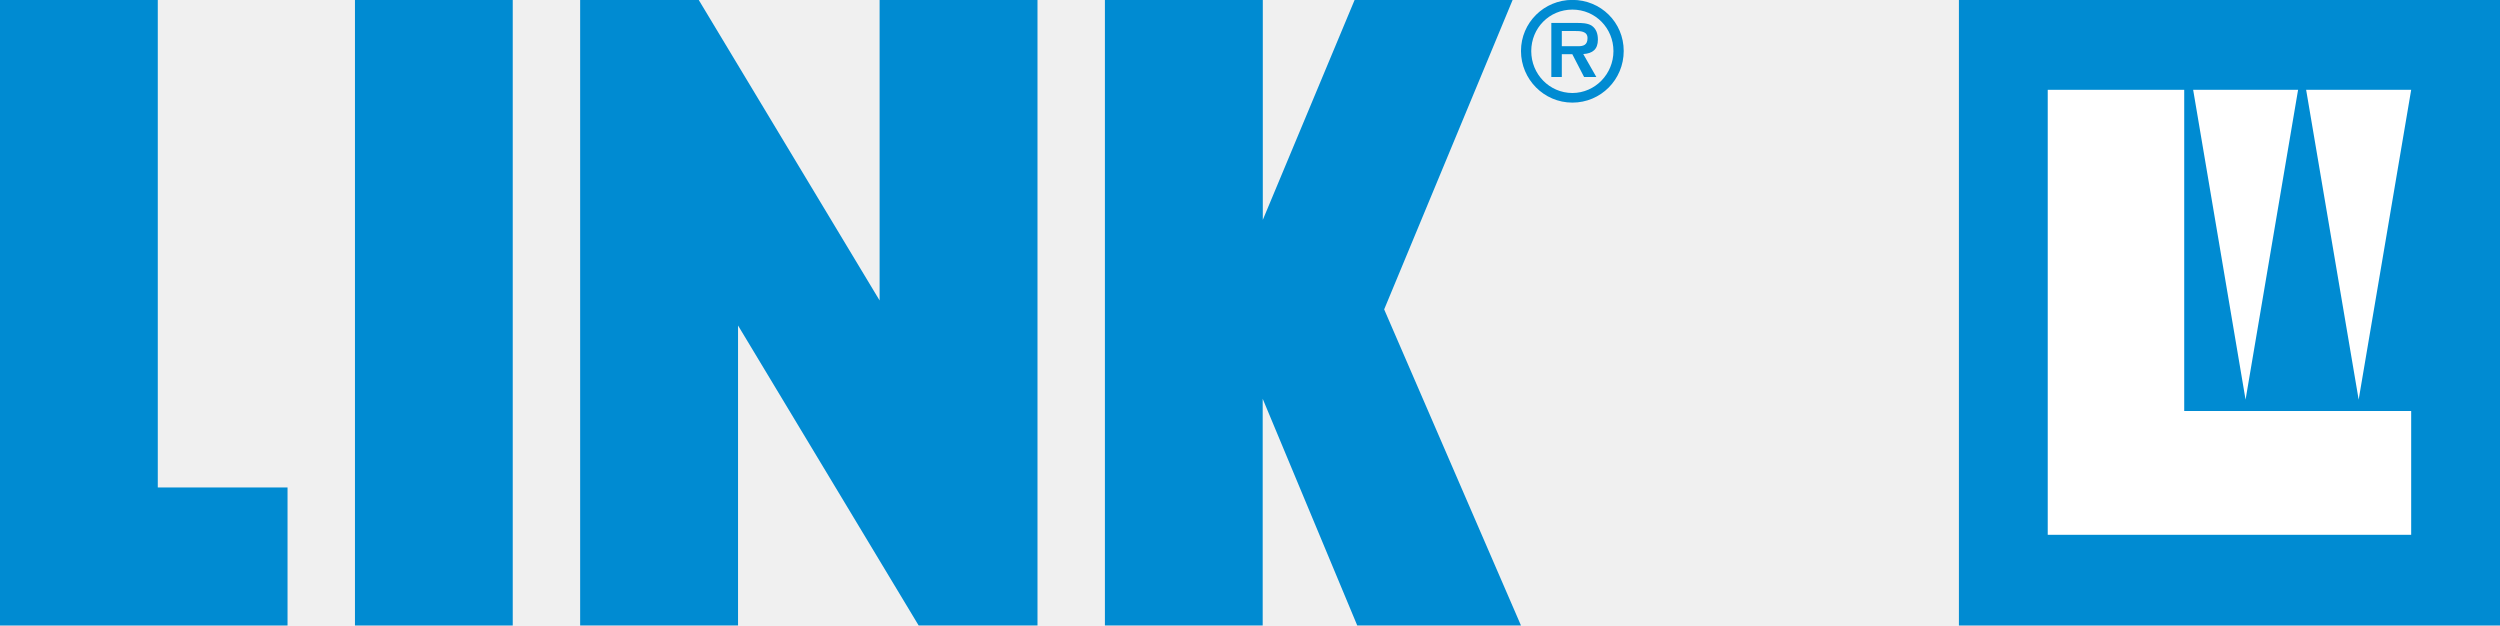
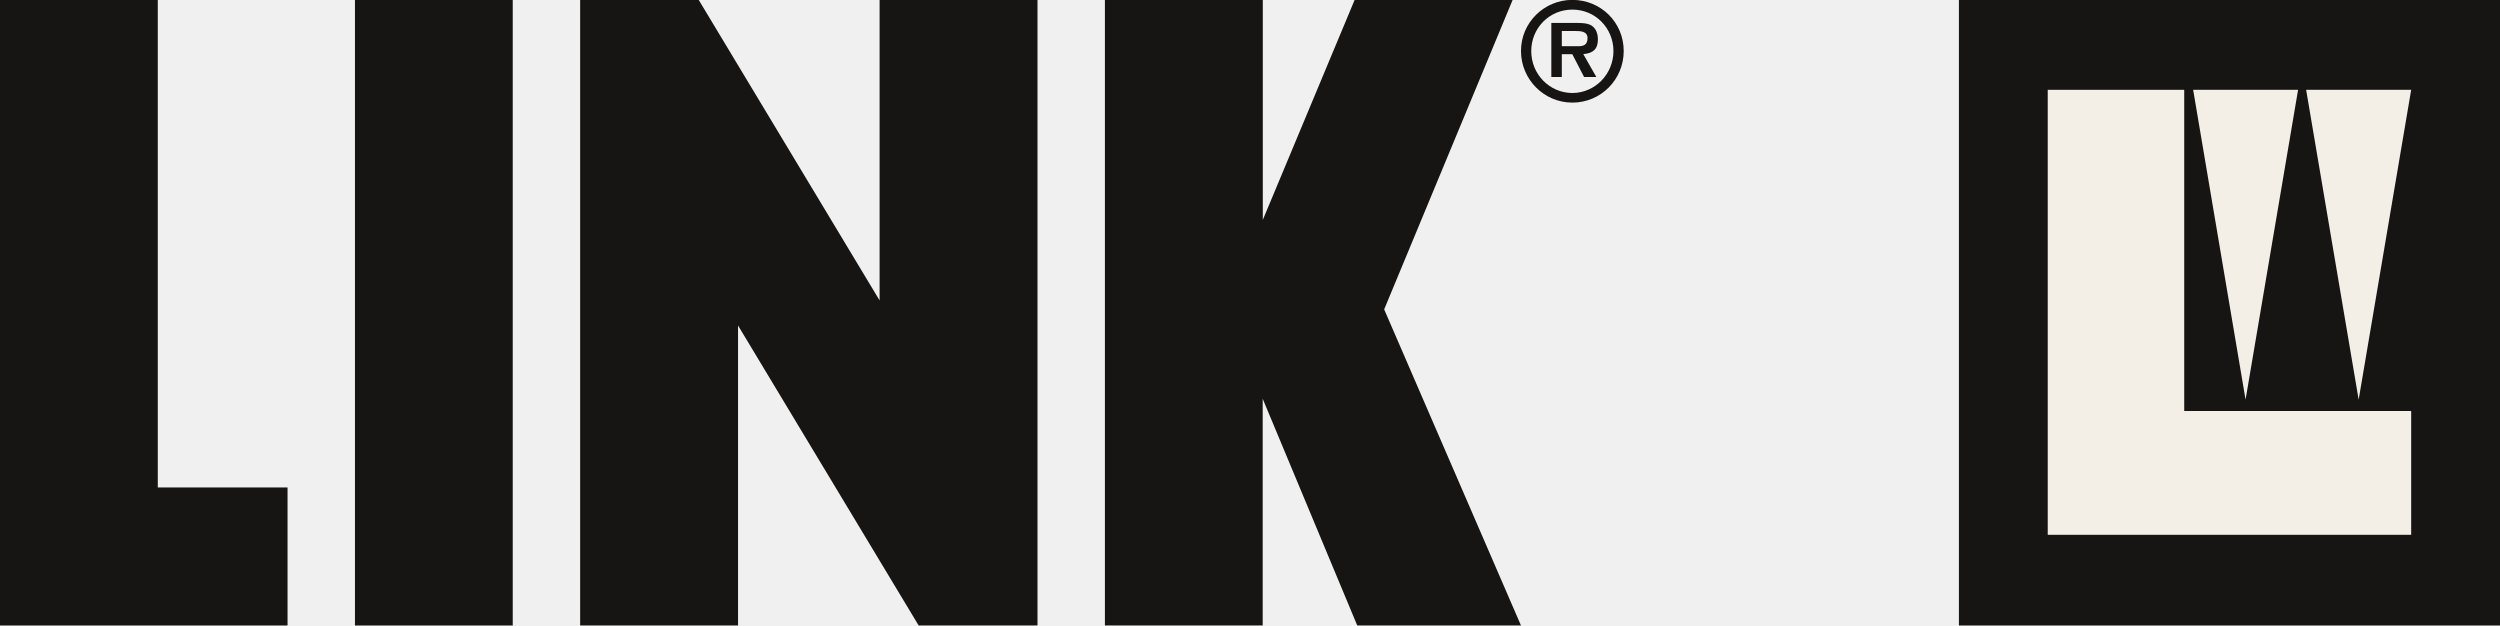
<svg xmlns="http://www.w3.org/2000/svg" id="Ebene_2" data-name="Ebene 2" viewBox="0 0 226.58 56.69">
  <defs>
    <style>
      .cls-1 {
        fill-rule: evenodd;
      }

      .cls-1, .cls-2 {
-         fill: #008bd2;
+         fill: #171513;
      }

      .cls-3 {
-         fill: #fff;
+         fill: #f3efe7;
      }
    </style>
  </defs>
  <g id="Ebene_1-2" data-name="Ebene 1">
    <g>
      <g>
        <rect class="cls-2" x="177.54" y="0" width="49.04" height="56.69" />
        <g>
          <polygon class="cls-3" points="185.59 8.14 197.96 8.14 197.96 37.25 218.53 37.25 218.53 48.47 185.59 48.47 185.59 8.14" />
          <polygon class="cls-3" points="203.52 36.22 198.77 8.14 208.28 8.14 203.52 36.22" />
          <polygon class="cls-3" points="213.77 36.22 209.01 8.14 218.53 8.14 213.77 36.22" />
        </g>
      </g>
      <polygon class="cls-2" points="0 0 14.3 0 14.3 44.18 26.06 44.18 26.06 56.69 0 56.69 0 0" />
      <rect class="cls-2" x="32.17" y="0" width="14.3" height="56.69" />
      <polygon class="cls-2" points="52.58 0 63.33 0 79.72 27.23 79.72 0 94.03 0 94.03 56.69 83.26 56.69 66.89 29.5 66.89 56.69 52.58 56.69 52.58 0" />
      <polygon class="cls-2" points="100.14 0 114.45 0 114.45 19.93 122.77 0 137.09 0 125.45 28.04 137.85 56.69 123.01 56.69 114.44 36.14 114.44 56.69 100.14 56.69 100.14 0 100.14 0" />
      <path class="cls-1" d="M142.51,9.3c2.57,0,4.65-2.08,4.65-4.68s-2.08-4.63-4.65-4.63-4.66,2.06-4.66,4.63,2.08,4.68,4.66,4.68h0ZM142.51,8.43c-2.09-.01-3.73-1.71-3.73-3.8s1.64-3.76,3.73-3.76,3.72,1.69,3.72,3.76-1.65,3.79-3.72,3.8h0ZM143.5,4.9c.85-.06,1.32-.43,1.32-1.31,0-.51-.14-.98-.57-1.27-.37-.23-.9-.24-1.31-.24h-2.34v4.9h.95v-2.07h.95l1.07,2.07h1.11l-1.18-2.07h0ZM141.55,4.18v-1.37h1.18c.47,0,1.15,0,1.15.64s-.38.75-.92.74h-1.41Z" />
    </g>
  </g>
</svg>
